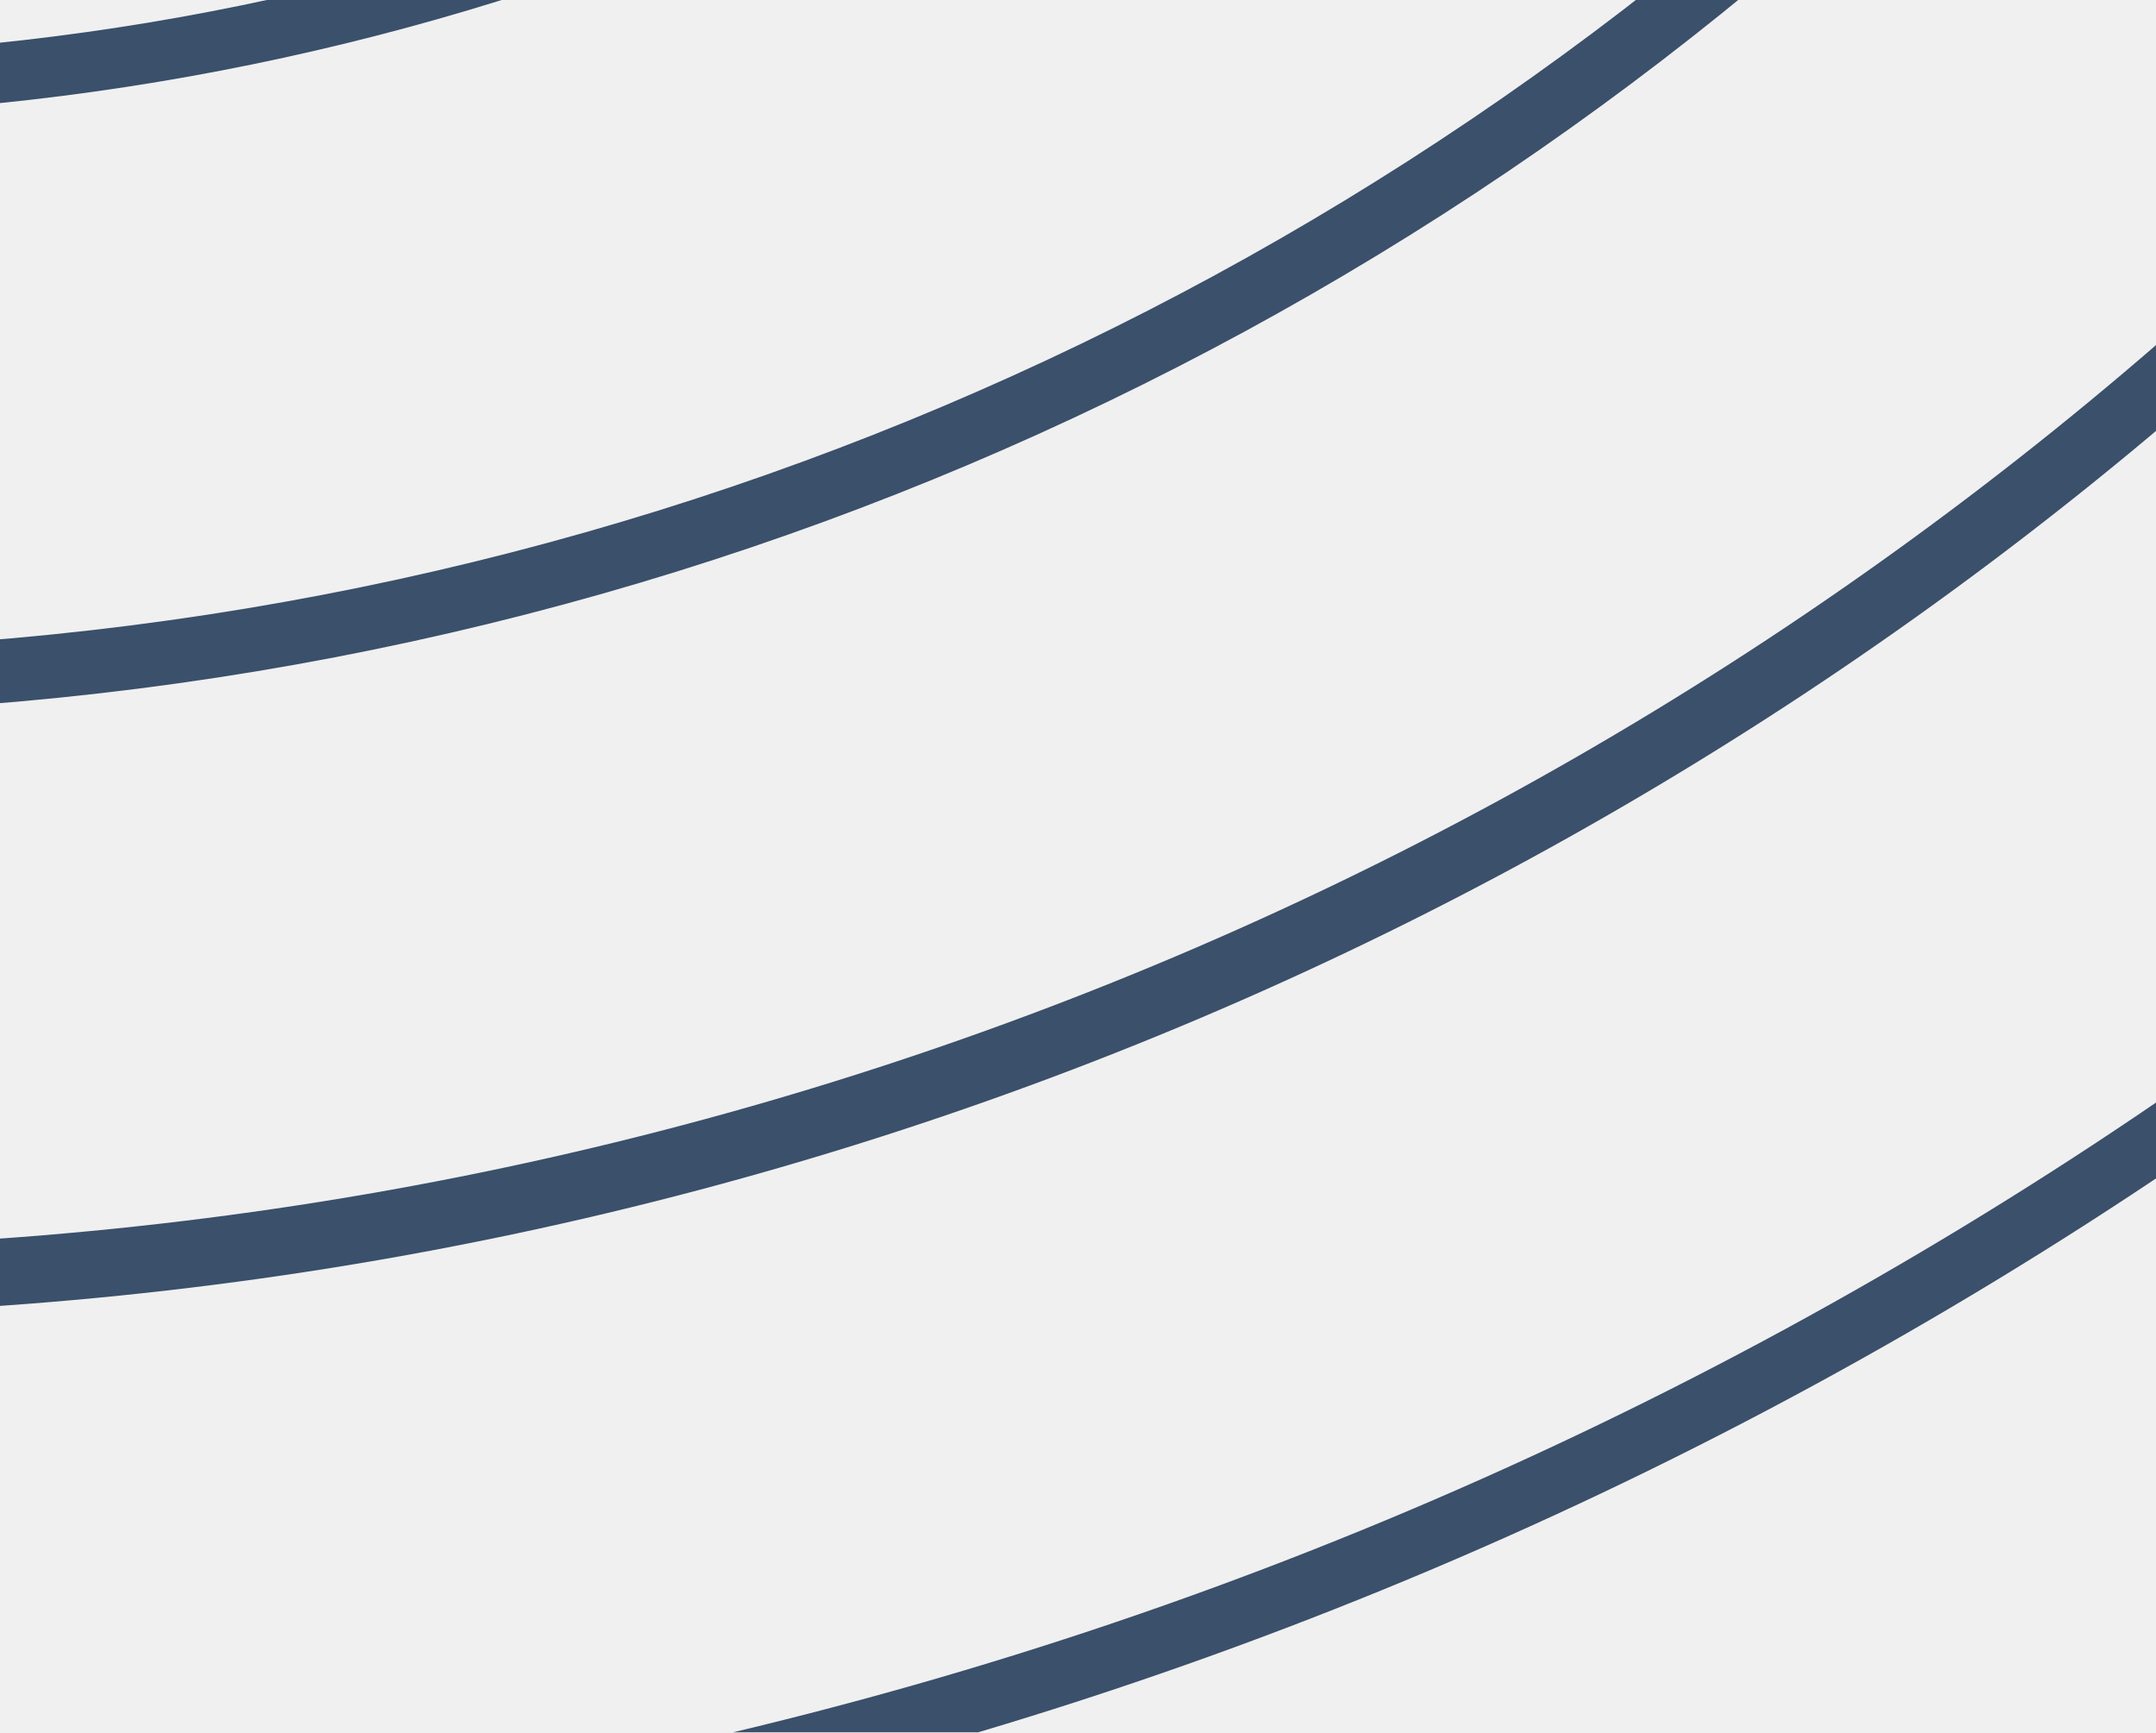
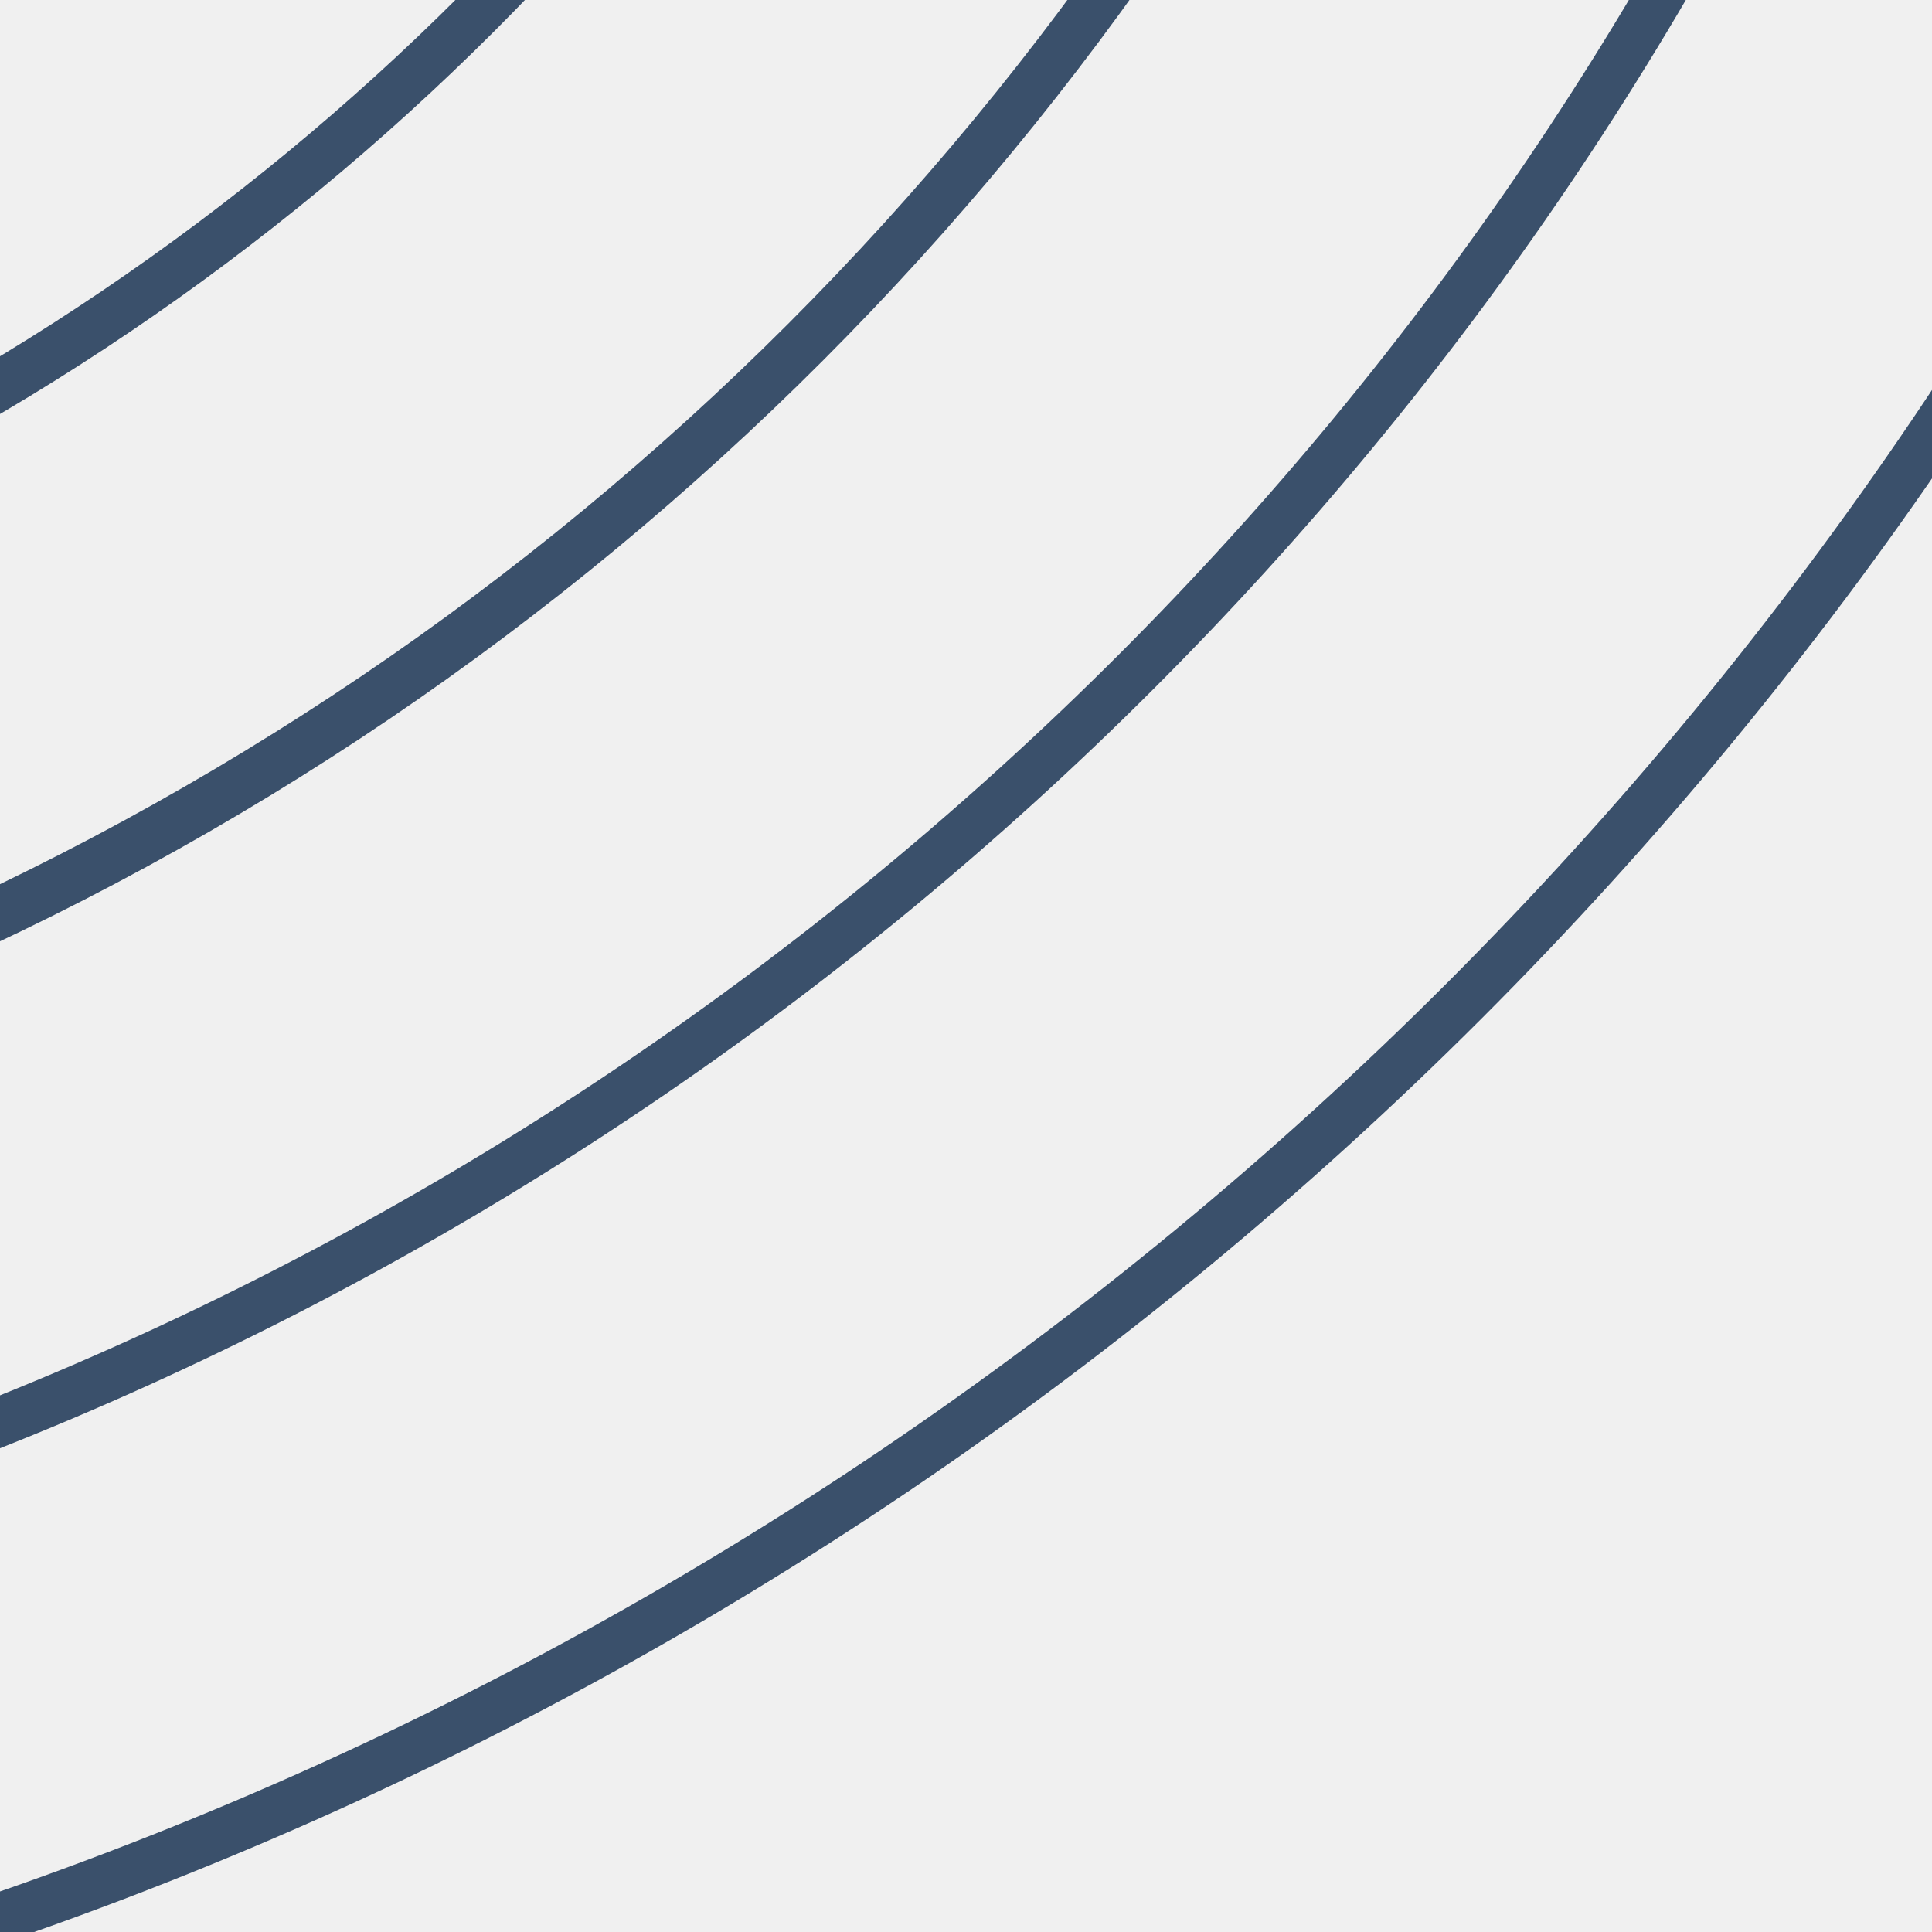
- <svg xmlns="http://www.w3.org/2000/svg" width="61" height="49" viewBox="0 0 61 49" fill="none">
-   <g clip-path="url(#clip0_24_816)">
-     <path d="M-7.5 71C-85 71 -148 8 -148 -69.5C-148 -147 -85 -210 -7.5 -210C70 -210 133 -147 133 -69.5C133 8 70 71 -7.5 71ZM-7.5 -208.2C-84 -208.2 -146.2 -146 -146.2 -69.5C-146.2 7 -84 69.2 -7.5 69.2C69 69.2 131.2 7 131.2 -69.5C131.2 -146 69 -208.2 -7.5 -208.2Z" fill="#3A506B" />
-     <path d="M-7.5 54.1C-75.6 54.1 -131.1 -1.3 -131.1 -69.5C-131.1 -137.6 -75.7 -193.1 -7.5 -193.1C60.7 -193.1 116.1 -137.7 116.1 -69.5C116.1 -1.3 60.6 54.1 -7.5 54.1ZM-7.5 -191.3C-74.6 -191.3 -129.3 -136.7 -129.3 -69.5C-129.3 -2.4 -74.7 52.3 -7.5 52.3C59.7 52.3 114.3 -2.3 114.3 -69.5C114.3 -136.6 59.6 -191.3 -7.5 -191.3Z" fill="#3A506B" />
-     <path d="M-7.5 37.2C-66.3 37.2 -114.1 -10.7 -114.1 -69.5C-114.1 -128.3 -66.3 -176.1 -7.5 -176.1C51.3 -176.1 99.1 -128.3 99.1 -69.5C99.1 -10.7 51.3 37.2 -7.5 37.2ZM-7.5 -174.3C-65.3 -174.3 -112.3 -127.3 -112.3 -69.5C-112.3 -11.7 -65.3 35.3 -7.5 35.3C50.3 35.3 97.3 -11.7 97.3 -69.5C97.3 -127.3 50.3 -174.3 -7.5 -174.3Z" fill="#3A506B" />
-     <path d="M-7.5 20.2C-57 20.2 -97.2 -20 -97.2 -69.5C-97.2 -119 -57 -159.2 -7.5 -159.2C42 -159.2 82.2 -119 82.2 -69.5C82.2 -20 42 20.2 -7.5 20.2ZM-7.5 -157.4C-56 -157.4 -95.4 -118 -95.4 -69.5C-95.4 -21 -56 18.4 -7.5 18.4C41 18.4 80.4 -21 80.4 -69.5C80.4 -118 41 -157.4 -7.5 -157.4Z" fill="#3A506B" />
-     <path d="M-7.5 3.3C-47.6 3.3 -80.3 -29.3 -80.3 -69.5C-80.3 -109.7 -47.7 -142.3 -7.5 -142.3C32.7 -142.3 65.3 -109.7 65.3 -69.5C65.3 -29.3 32.6 3.3 -7.5 3.3ZM-7.5 -140.4C-46.6 -140.4 -78.5 -108.6 -78.5 -69.4C-78.5 -30.2 -46.7 1.6 -7.5 1.6C31.7 1.6 63.5 -30.2 63.5 -69.4C63.5 -108.6 31.6 -140.4 -7.5 -140.4Z" fill="#3A506B" />
+ <svg xmlns="http://www.w3.org/2000/svg" width="150" height="150" viewBox="0 0 150 150" fill="none">
+   <g clip-path="url(#clip0_175_570)">
+     <path d="M-97 167C-262.48 167 -397 32.48 -397 -133C-397 -298.48 -262.48 -433 -97 -433C68.48 -433 203 -298.48 203 -133C203 32.48 68.48 167 -97 167ZM-97 -429.157C-260.345 -429.157 -393.157 -296.345 -393.157 -133C-393.157 30.345 -260.345 163.157 -97 163.157C66.345 163.157 199.157 30.345 199.157 -133C199.157 -296.345 66.345 -429.157 -97 -429.157Z" fill="#3A506B" />
+     <path d="M-97 130.914C-242.409 130.914 -360.915 12.623 -360.915 -133C-360.915 -278.409 -242.623 -396.915 -97 -396.915C48.623 -396.915 166.914 -278.623 166.914 -133C166.914 12.623 48.409 130.914 -97 130.914ZM-97 -393.071C-240.274 -393.071 -357.071 -276.488 -357.071 -133C-357.071 10.274 -240.488 127.071 -97 127.071C46.487 127.071 163.071 10.487 163.071 -133C163.071 -276.274 46.274 -393.071 -97 -393.071Z" fill="#3A506B" />
+     <path d="M-97.001 94.829C-222.552 94.829 -324.616 -7.449 -324.616 -133C-324.616 -258.552 -222.552 -360.616 -97.001 -360.616C28.551 -360.616 130.615 -258.552 130.615 -133C130.615 -7.449 28.551 94.829 -97.001 94.829ZM-97.001 -356.773C-220.417 -356.773 -320.773 -256.417 -320.773 -133C-320.773 -9.584 -220.417 90.772 -97.001 90.772C26.416 90.772 126.772 -9.584 126.772 -133C126.772 -256.417 26.416 -356.773 -97.001 -356.773Z" fill="#3A506B" />
+     <path d="M-97 58.53C-202.694 58.53 -288.53 -27.306 -288.53 -133C-288.53 -238.694 -202.694 -324.53 -97 -324.53C8.694 -324.53 94.53 -238.694 94.53 -133C94.53 -27.306 8.694 58.53 -97 58.53ZM-97 -320.687C-200.559 -320.687 -284.687 -236.559 -284.687 -133C-284.687 -29.441 -200.559 54.687 -97 54.687C6.559 54.687 90.687 -29.441 90.687 -133C90.687 -236.559 6.559 -320.687 -97 -320.687Z" fill="#3A506B" />
+     <path d="M-97 22.445C-182.623 22.445 -252.445 -47.164 -252.445 -133C-252.445 -218.836 -182.836 -288.445 -97 -288.445C-11.164 -288.445 58.445 -218.836 58.445 -133C58.445 -47.164 -11.377 22.445 -97 22.445ZM-97 -284.388C-180.488 -284.388 -248.601 -216.488 -248.601 -132.786C-248.601 -49.086 -180.701 18.815 -97 18.815C-13.299 18.815 54.602 -49.086 54.602 -132.786C54.602 -216.488 -13.512 -284.388 -97 -284.388Z" fill="#3A506B" />
  </g>
  <defs>
-     <clipPath id="clip0_24_816">
-       <rect width="61" height="49" fill="white" />
+     <clipPath id="clip0_175_570">
+       <rect width="150" height="150" fill="white" />
    </clipPath>
  </defs>
</svg>
